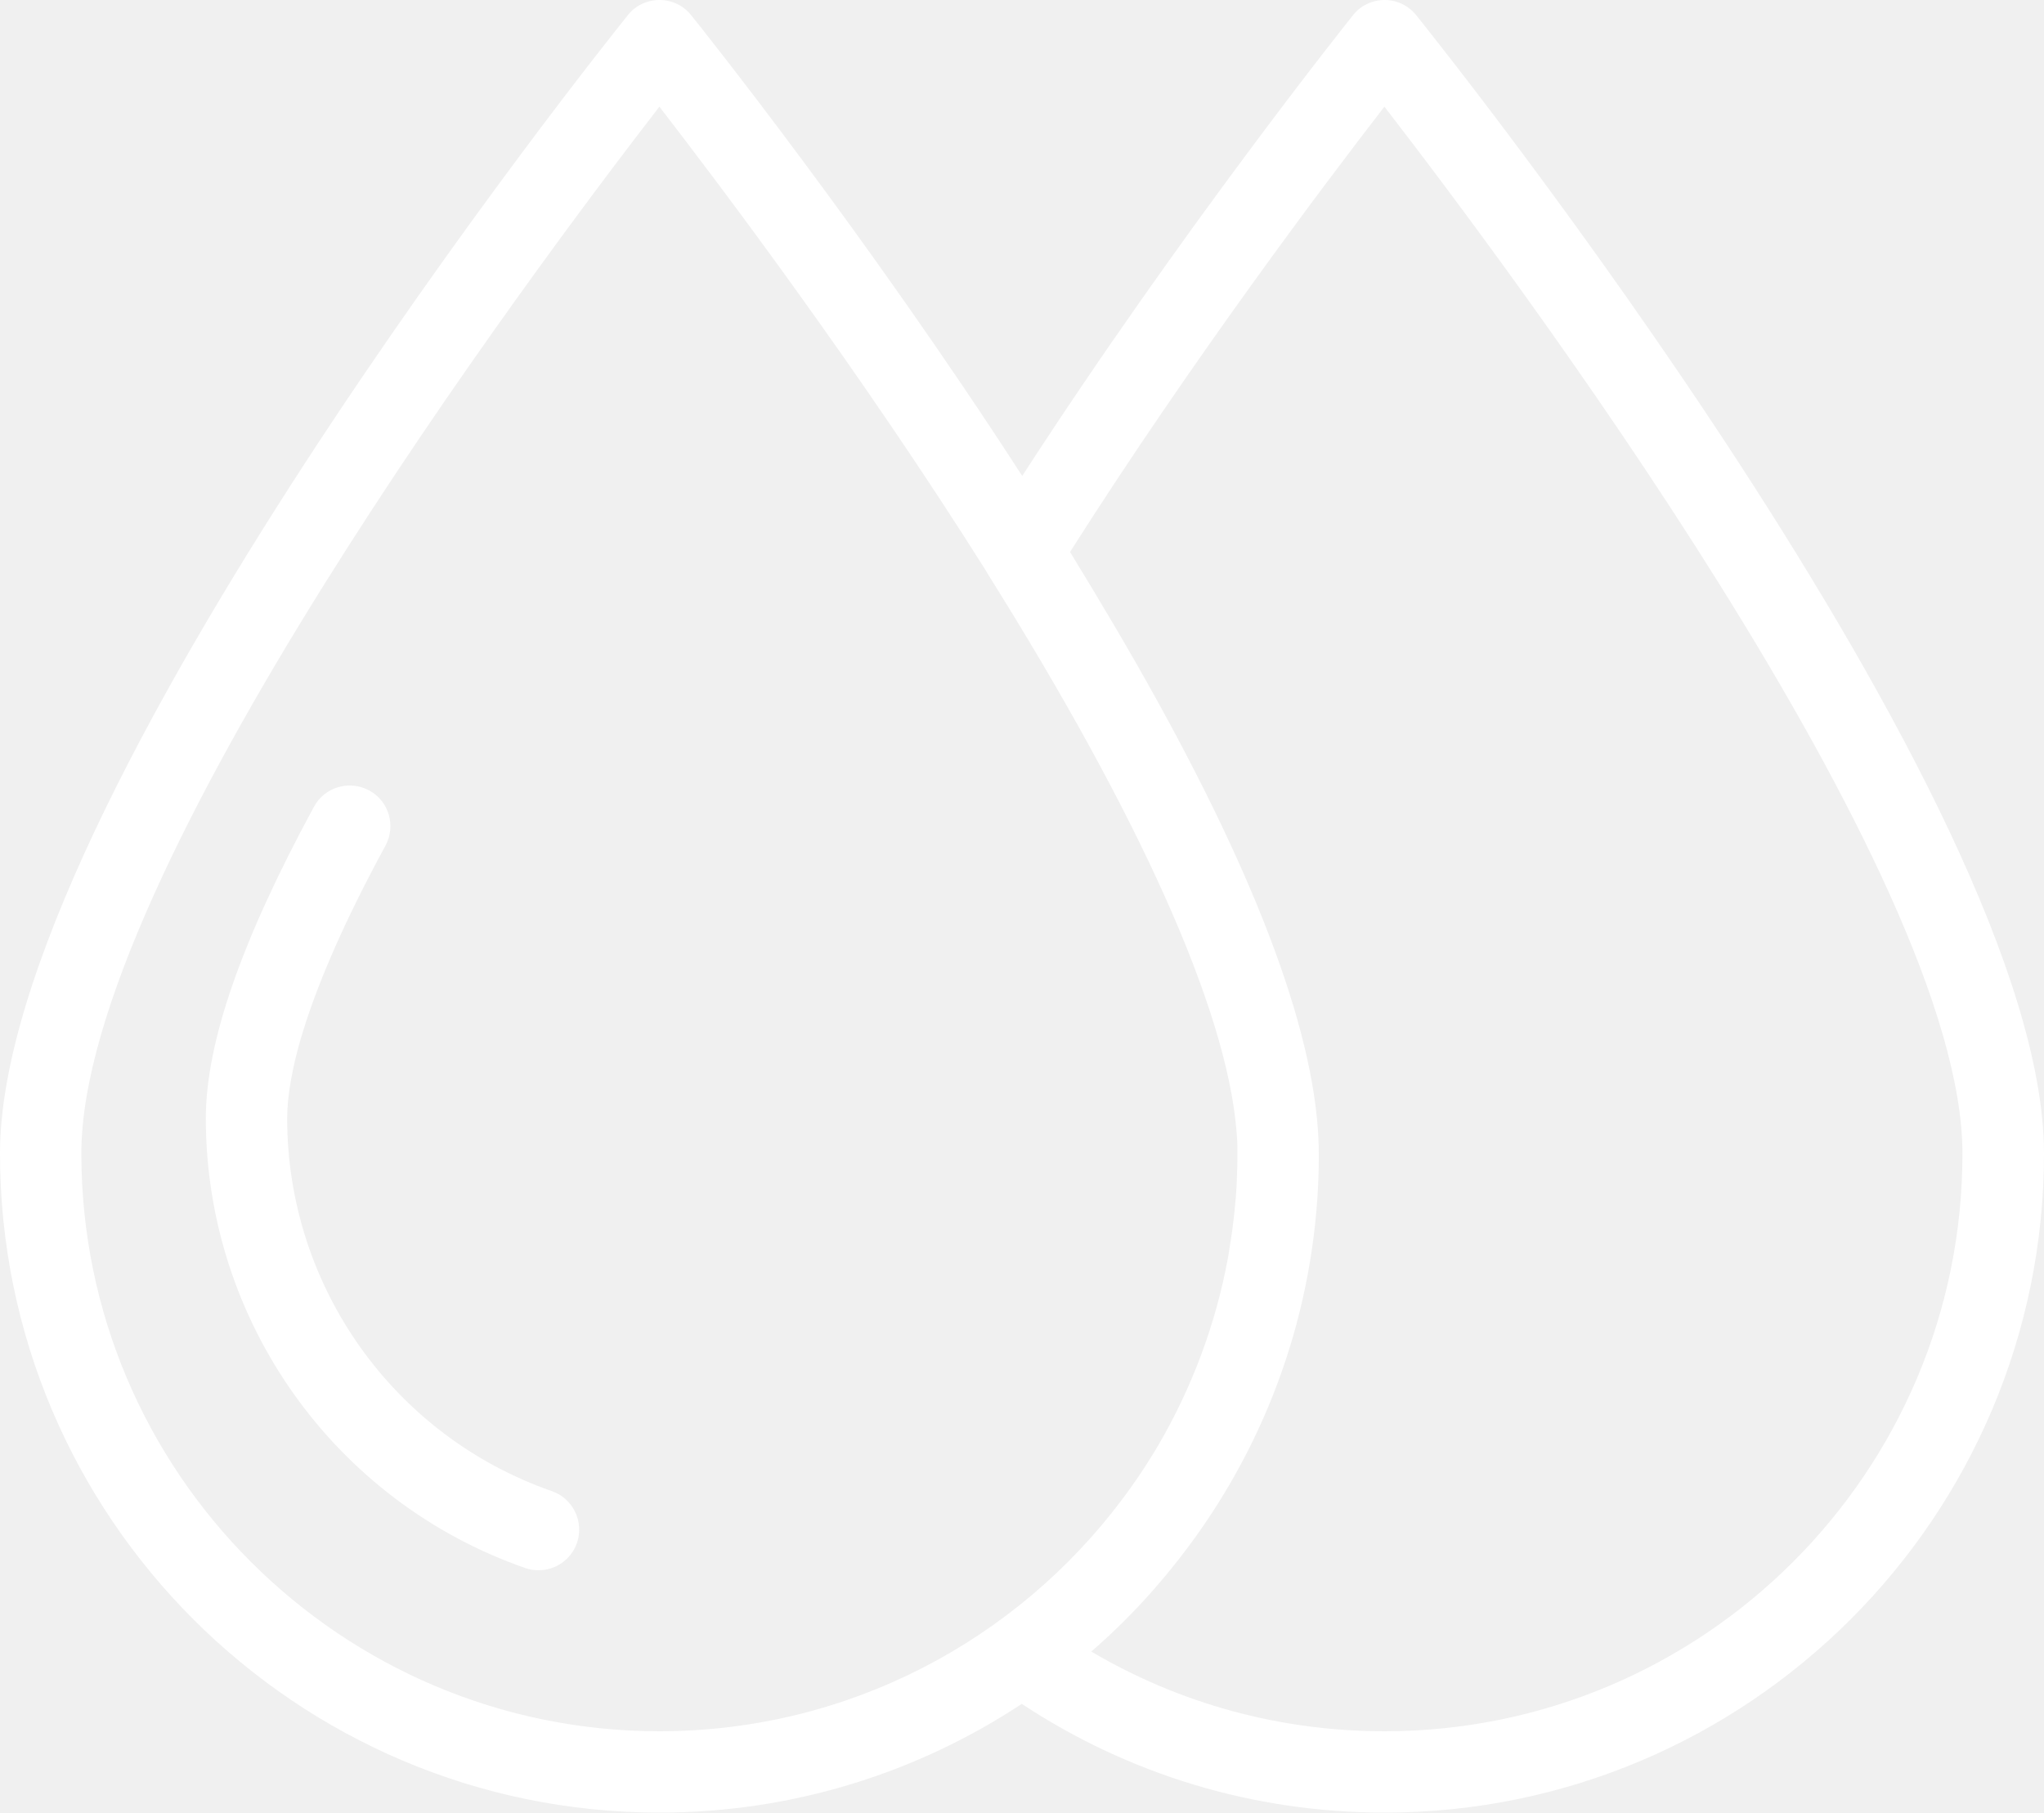
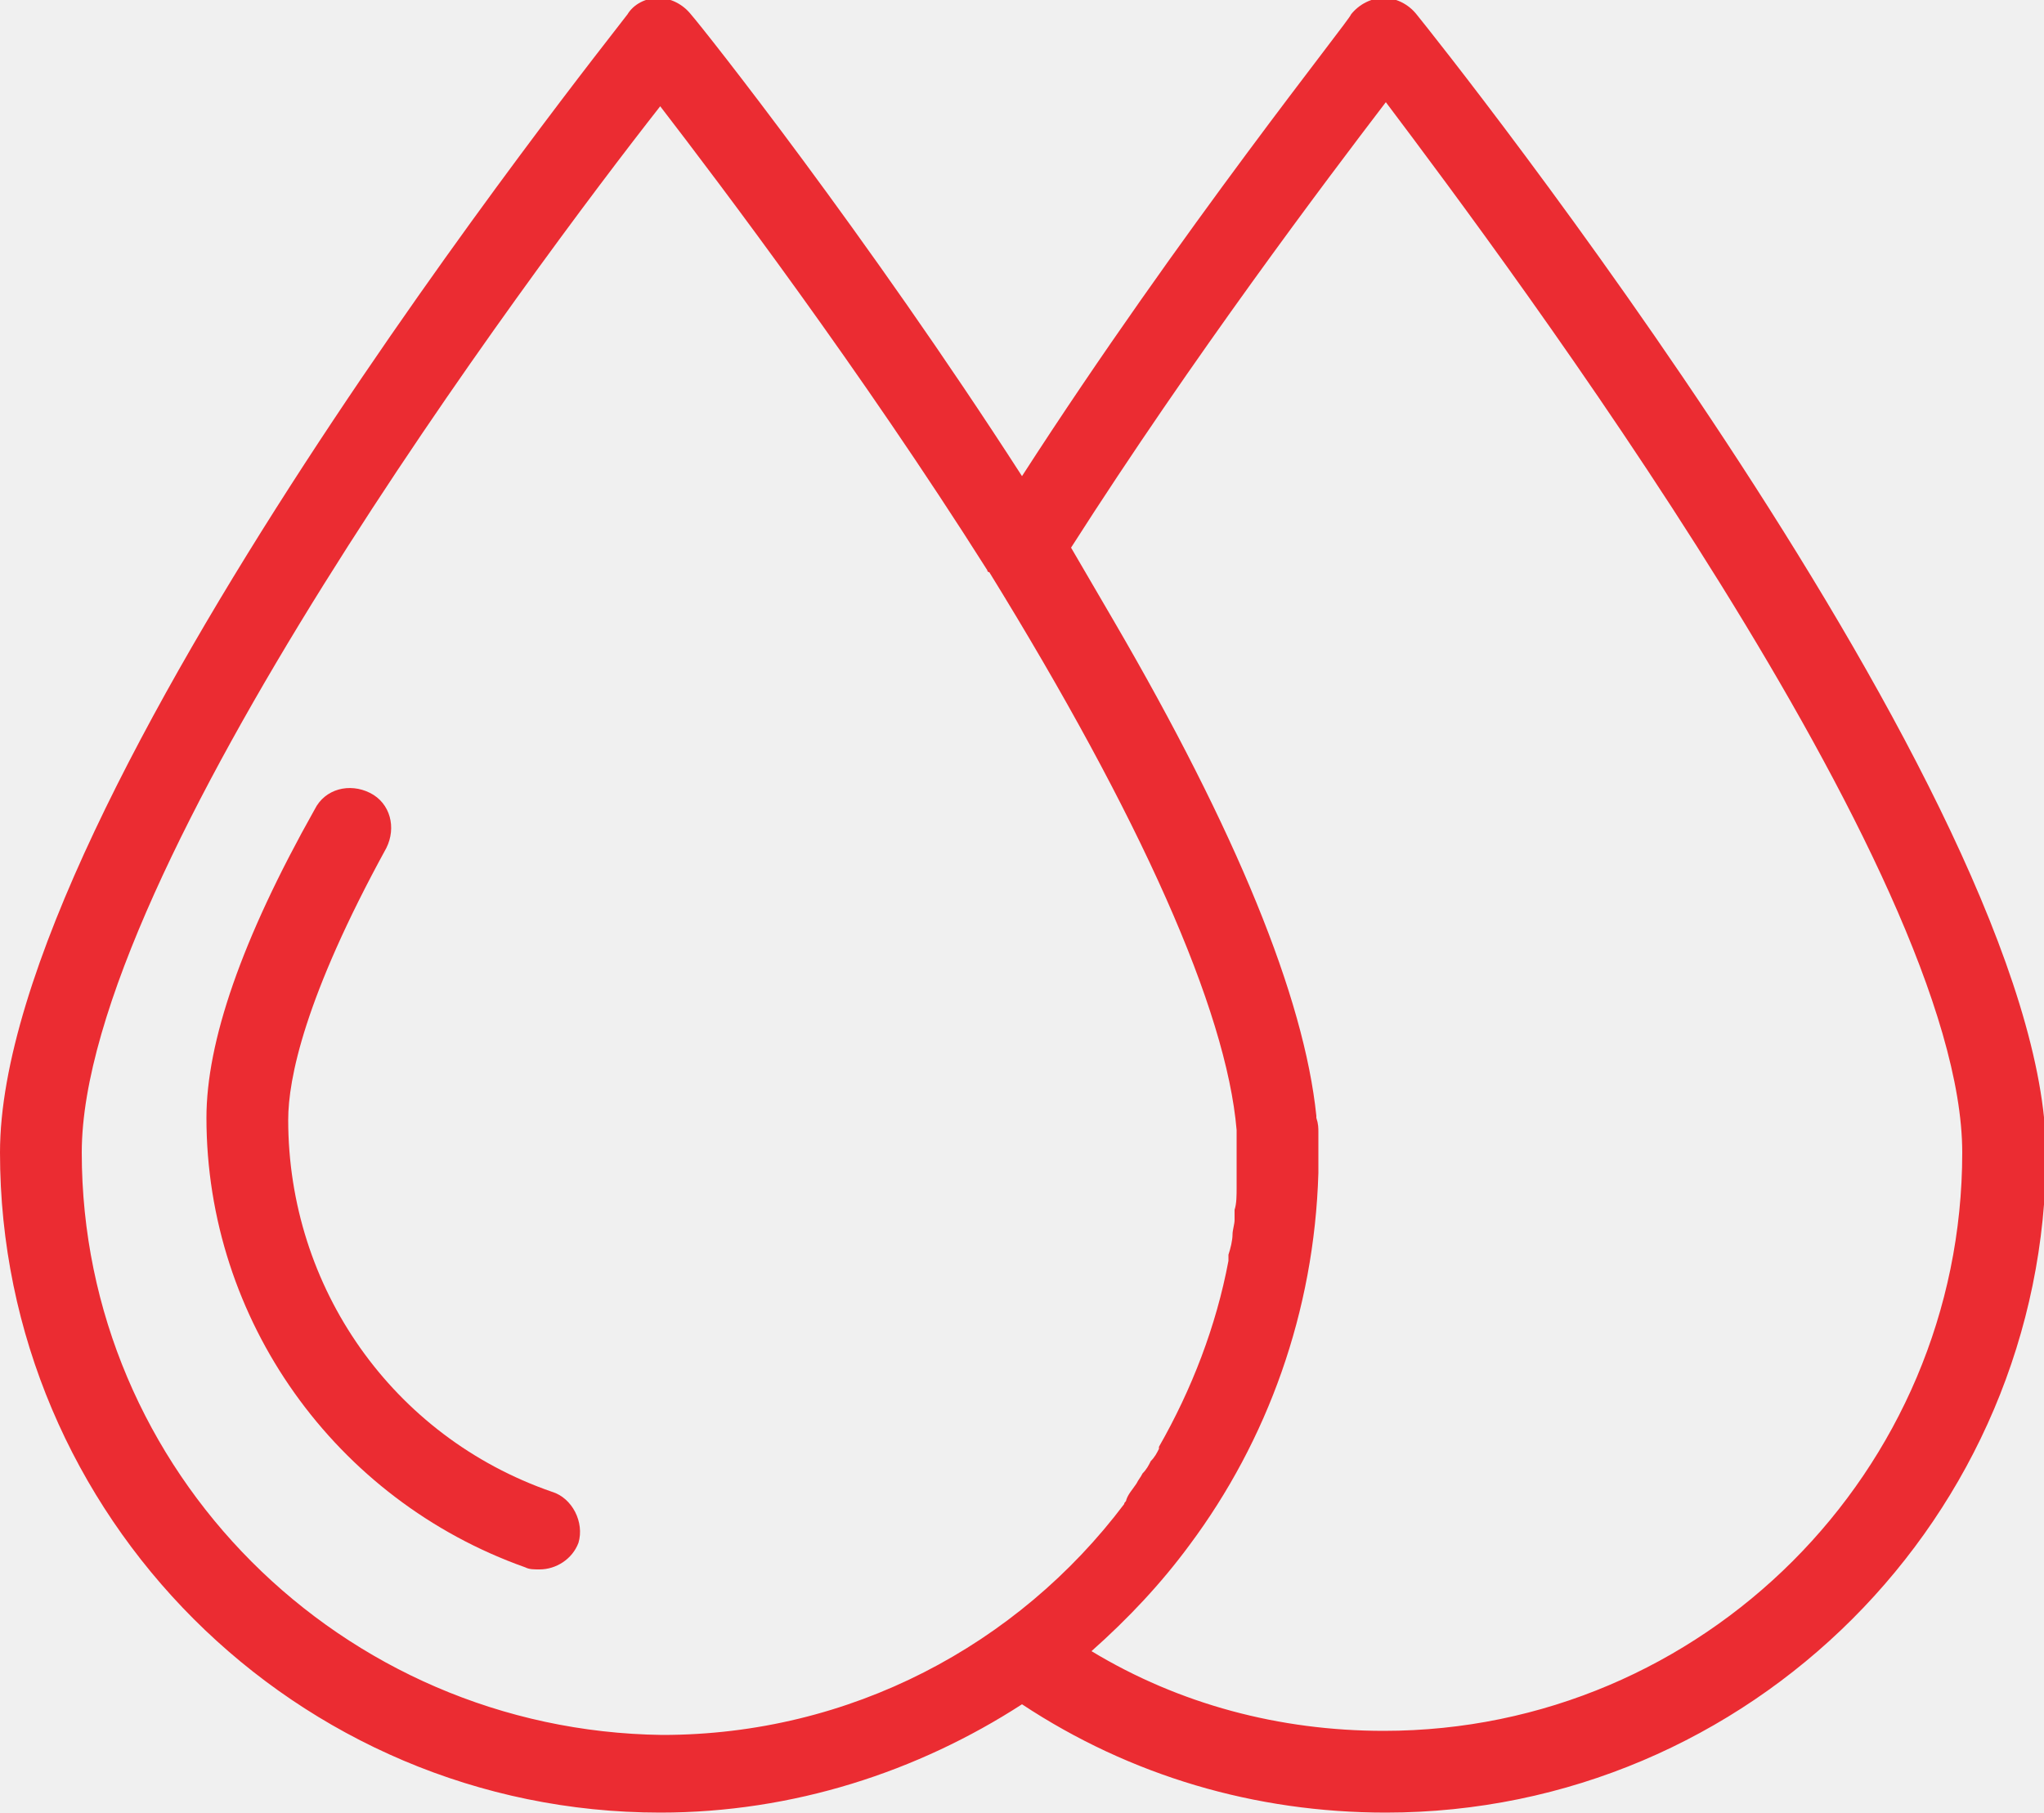
- <svg xmlns="http://www.w3.org/2000/svg" version="1.1" id="Layer_1" x="0px" y="0px" viewBox="0 0 100 88.71" style="enable-background:new 0 0 100 88.71;" xml:space="preserve">
+ <svg xmlns="http://www.w3.org/2000/svg" version="1.1" id="Layer_1" x="0px" y="0px" viewBox="0 0 100 88.7" style="enable-background:new 0 0 100 88.7;" xml:space="preserve">
  <style type="text/css">
- 	.st0{fill:#FFFFFF;}
+ 	.st0{fill:#EB2C32;}
</style>
  <g>
    <g>
-       <path class="st0" d="M27,72.97c-7.75-2.7-12.95-10.03-12.95-18.24c0-2.05,0.83-6.03,4.81-13.35c0.52-0.97,0.17-2.18-0.8-2.7    c-0.97-0.52-2.18-0.17-2.7,0.8c-3.56,6.56-5.29,11.55-5.29,15.25c0,9.9,6.28,18.74,15.62,22c0.22,0.08,0.44,0.11,0.66,0.11    c0.82,0,1.59-0.51,1.88-1.34C28.58,74.47,28.04,73.33,27,72.97z" />
+       <path class="st0" d="M27,73c-7.8-2.7-12.9-10-12.9-18.2c0-2,0.8-6,4.8-13.3c0.5-1,0.2-2.2-0.8-2.7s-2.2-0.2-2.7,0.8    C11.8,46,10.1,51,10.1,54.7c0,9.9,6.3,18.7,15.6,22c0.2,0.1,0.4,0.1,0.7,0.1c0.8,0,1.6-0.5,1.9-1.3C28.6,74.5,28,73.3,27,73z" />
    </g>
    <g>
-       <path class="st0" d="M69.29,0.75C68.91,0.27,68.34,0,67.74,0c-0.6,0-1.18,0.27-1.55,0.75c-0.09,0.11-8.34,10.43-16.18,22.54    C42.37,11.46,34.45,1.54,33.82,0.75C33.44,0.27,32.87,0,32.26,0c-0.6,0-1.18,0.27-1.55,0.75C29.45,2.31,0,39.22,0,56.44    c0,17.79,14.47,32.26,32.26,32.26c6.54,0,12.64-1.96,17.73-5.32c5.27,3.48,11.38,5.32,17.75,5.32c17.79,0,32.26-14.47,32.26-32.26    C100,39.22,70.55,2.31,69.29,0.75z M3.98,56.44c0-13.71,22.15-43.29,28.28-51.22c2.99,3.87,9.81,12.91,15.99,22.73    c0.02,0.03,0.03,0.07,0.06,0.11c7.49,11.95,11.67,21.31,12.18,27.23c0,0.04,0,0.07,0.01,0.11c0.01,0.15,0.02,0.31,0.03,0.46    c0.01,0.2,0.01,0.4,0.01,0.59c0,0.43-0.01,0.86-0.03,1.28c0,0.09-0.01,0.19-0.01,0.28c-0.02,0.38-0.05,0.75-0.09,1.12    c-0.02,0.16-0.03,0.32-0.05,0.48c-0.03,0.24-0.06,0.48-0.09,0.71c-0.05,0.32-0.1,0.65-0.15,0.97c-0.02,0.1-0.03,0.2-0.05,0.3    c-0.6,3.23-1.76,6.32-3.4,9.13c-0.01,0.02-0.02,0.03-0.03,0.05c-0.12,0.21-0.25,0.42-0.38,0.62c-0.12,0.2-0.25,0.39-0.37,0.58    c-0.11,0.17-0.22,0.33-0.34,0.5c-0.18,0.26-0.36,0.52-0.55,0.77c-0.04,0.05-0.08,0.11-0.12,0.16    c-5.16,6.87-13.38,11.32-22.62,11.32C16.67,84.72,3.98,72.04,3.98,56.44z M67.74,84.72c-5.1,0-10.01-1.34-14.35-3.9    c1.8-1.56,3.4-3.31,4.8-5.2c3.8-5.12,6.12-11.41,6.32-18.22c0-0.03,0-0.06,0-0.09c0.01-0.29,0.01-0.58,0.01-0.87    c0-0.24-0.01-0.5-0.02-0.75c0-0.06-0.01-0.13-0.01-0.19c-0.01-0.21-0.03-0.43-0.05-0.65c0-0.04-0.01-0.08-0.01-0.12    c-0.57-5.8-3.9-13.91-9.94-24.16c-0.7-1.19-1.42-2.38-2.14-3.56c6-9.45,12.48-18.04,15.38-21.79    c6.13,7.93,28.28,37.51,28.28,51.22C96.02,72.04,83.33,84.72,67.74,84.72z" />
+       <path class="st0" d="M69.3,0.7c-0.4-0.5-1-0.8-1.6-0.8s-1.2,0.3-1.6,0.8C66.1,0.9,57.8,11.2,50,23.3C42.4,11.5,34.5,1.5,33.8,0.7    c-0.4-0.5-1-0.8-1.6-0.8c-0.6,0-1.2,0.3-1.5,0.8C29.5,2.3,0,39.2,0,56.4c0,17.8,14.5,32.3,32.3,32.3c6.5,0,12.6-2,17.7-5.3    c5.3,3.5,11.4,5.3,17.8,5.3c17.8,0,32.3-14.5,32.3-32.3C100,39.2,70.6,2.3,69.3,0.7z M4,56.4C4,42.7,26.1,13.1,32.3,5.2    c3,3.9,9.8,12.9,16,22.7c0,0,0,0.1,0.1,0.1C55.8,40,60,49.4,60.5,55.3c0,0,0,0.1,0,0.1c0,0.2,0,0.3,0,0.5c0,0.2,0,0.4,0,0.6    c0,0.4,0,0.9,0,1.3c0,0.1,0,0.2,0,0.3c0,0.4,0,0.8-0.1,1.1c0,0.2,0,0.3,0,0.5c0,0.2-0.1,0.5-0.1,0.7c0,0.3-0.1,0.7-0.2,1    c0,0.1,0,0.2,0,0.3c-0.6,3.2-1.8,6.3-3.4,9.1c0,0,0,0,0,0.1c-0.1,0.2-0.2,0.4-0.4,0.6c-0.1,0.2-0.2,0.4-0.4,0.6    c-0.1,0.2-0.2,0.3-0.3,0.5c-0.2,0.3-0.4,0.5-0.5,0.8c0,0.1-0.1,0.1-0.1,0.2c-5.2,6.9-13.4,11.3-22.6,11.3C16.7,84.7,4,72,4,56.4z     M67.7,84.7c-5.1,0-10-1.3-14.3-3.9c1.8-1.6,3.4-3.3,4.8-5.2c3.8-5.1,6.1-11.4,6.3-18.2c0,0,0-0.1,0-0.1c0-0.3,0-0.6,0-0.9    c0-0.2,0-0.5,0-0.8c0-0.1,0-0.1,0-0.2c0-0.2,0-0.4-0.1-0.7c0,0,0-0.1,0-0.1c-0.6-5.8-3.9-13.9-9.9-24.2c-0.7-1.2-1.4-2.4-2.1-3.6    c6-9.4,12.5-18,15.4-21.8C73.9,13.1,96,42.7,96,56.4C96,72,83.3,84.7,67.7,84.7z" />
    </g>
  </g>
</svg>
